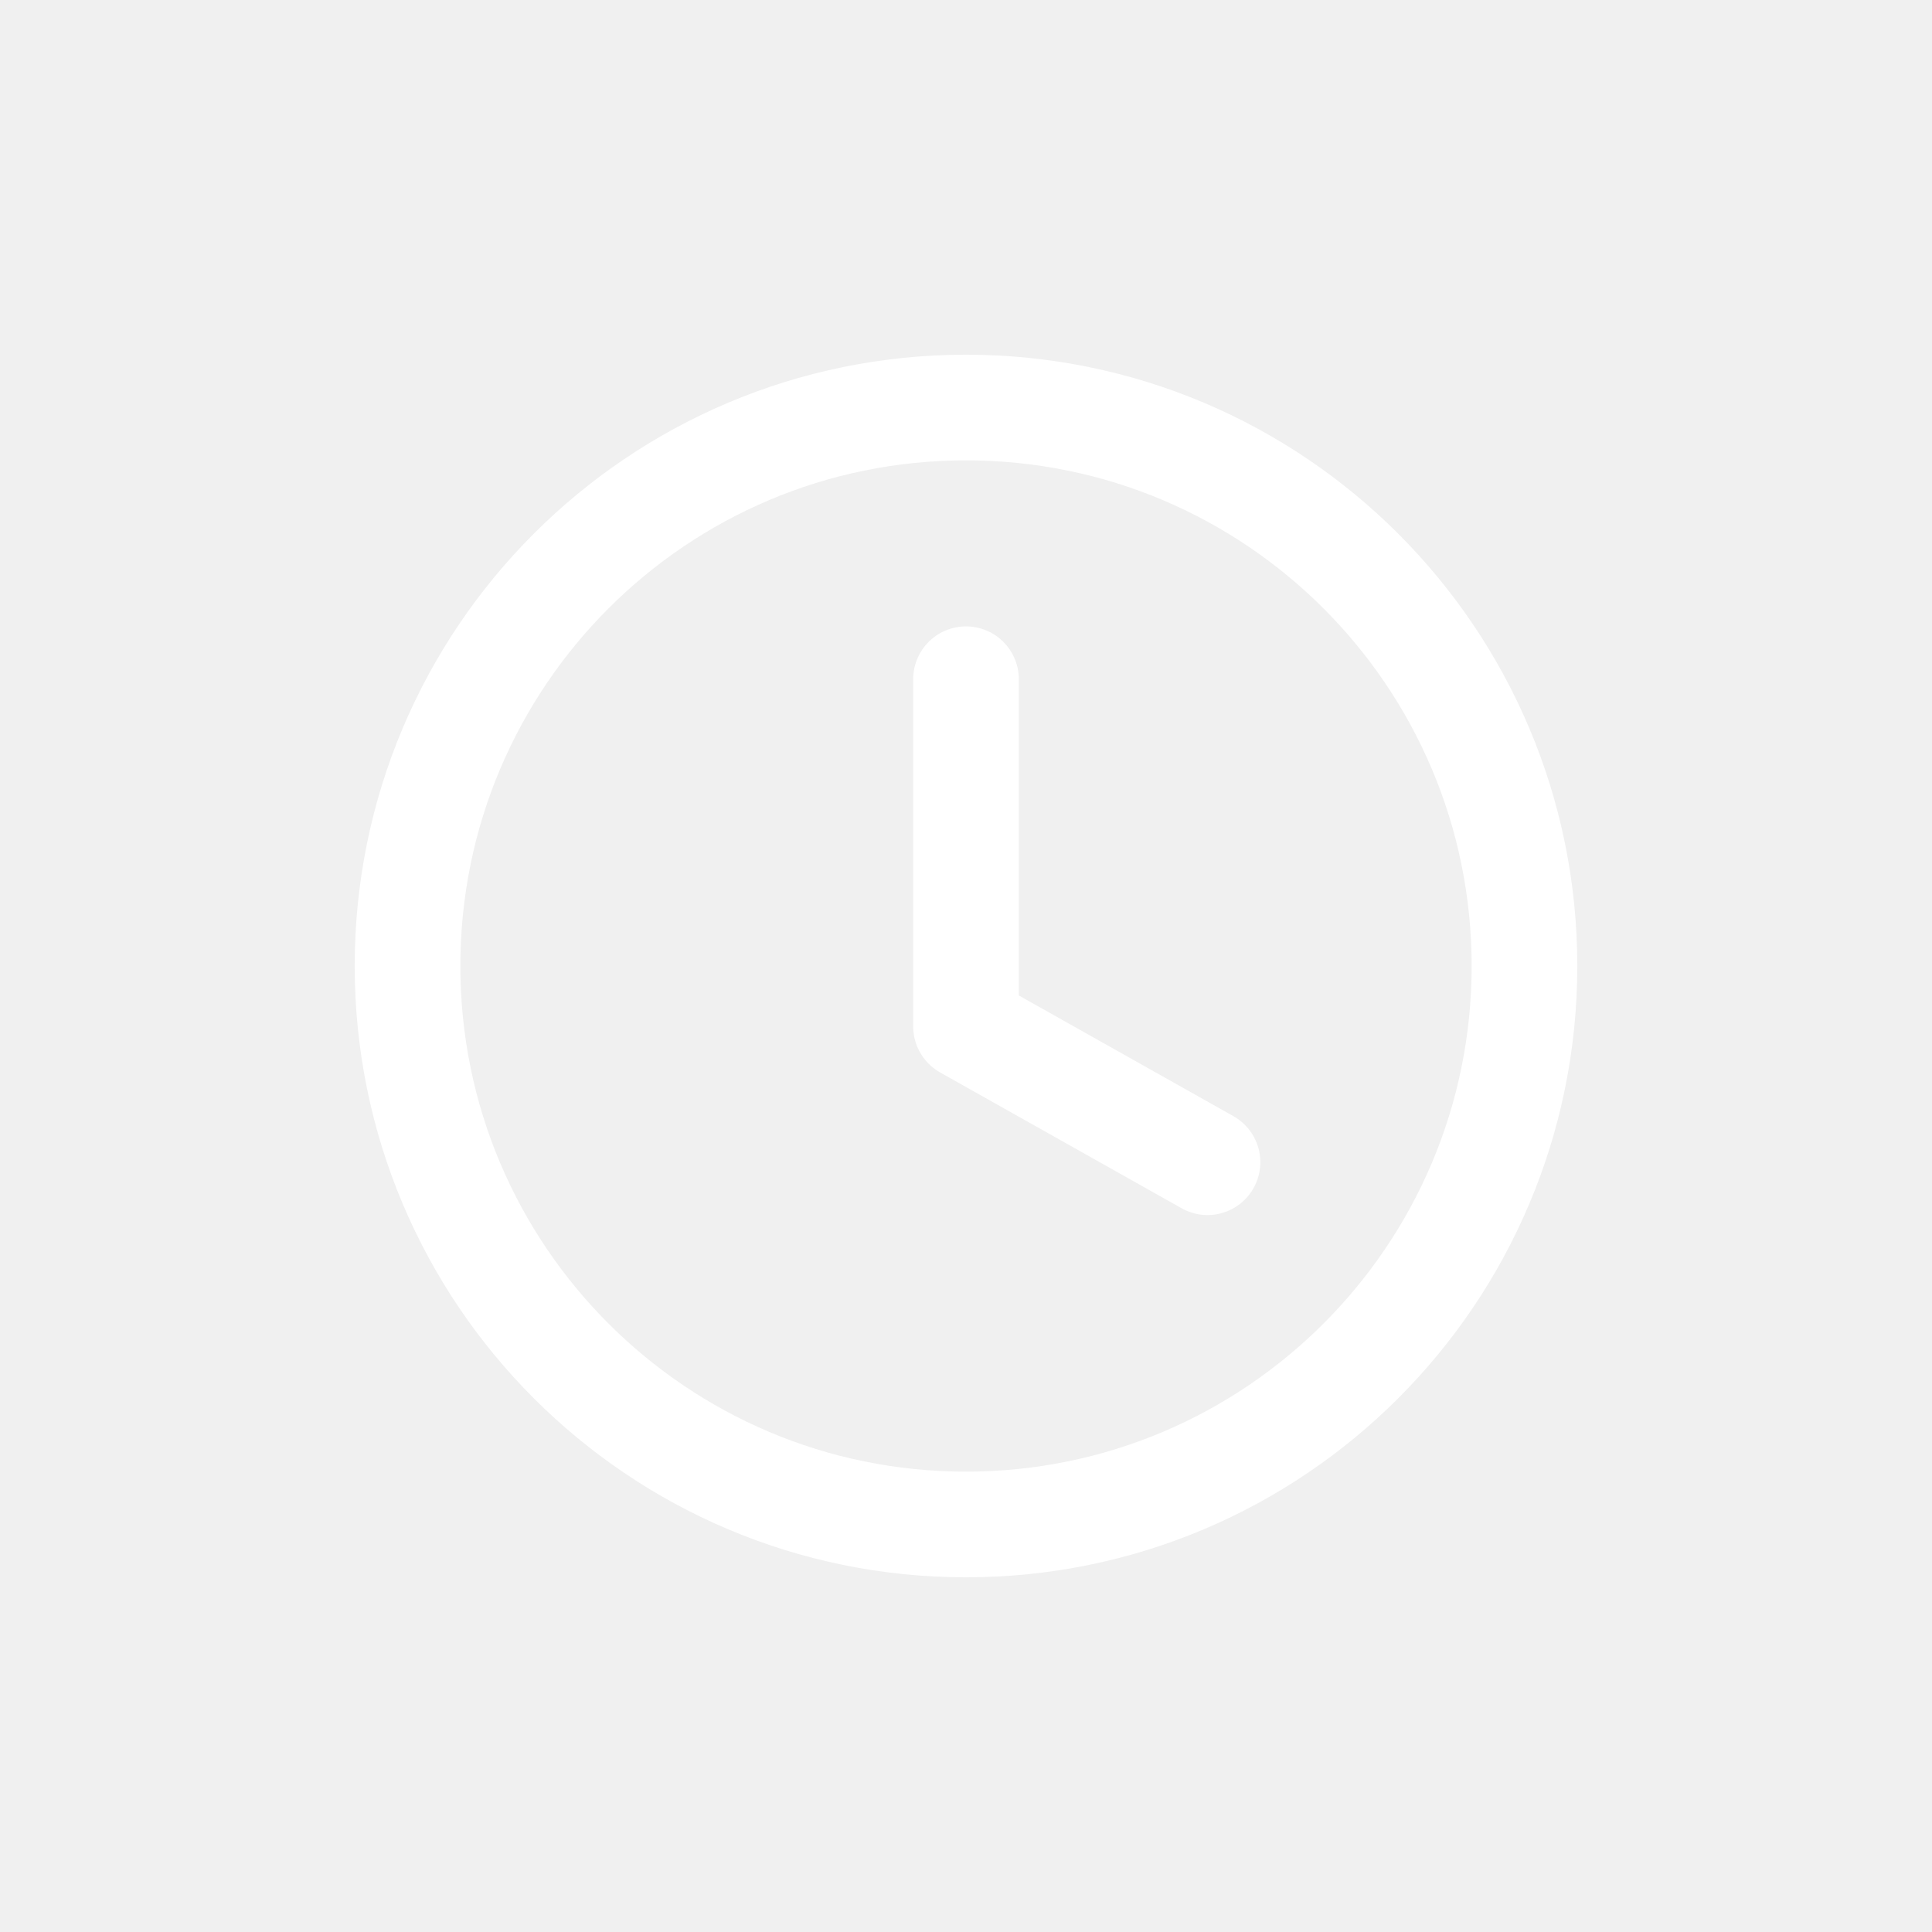
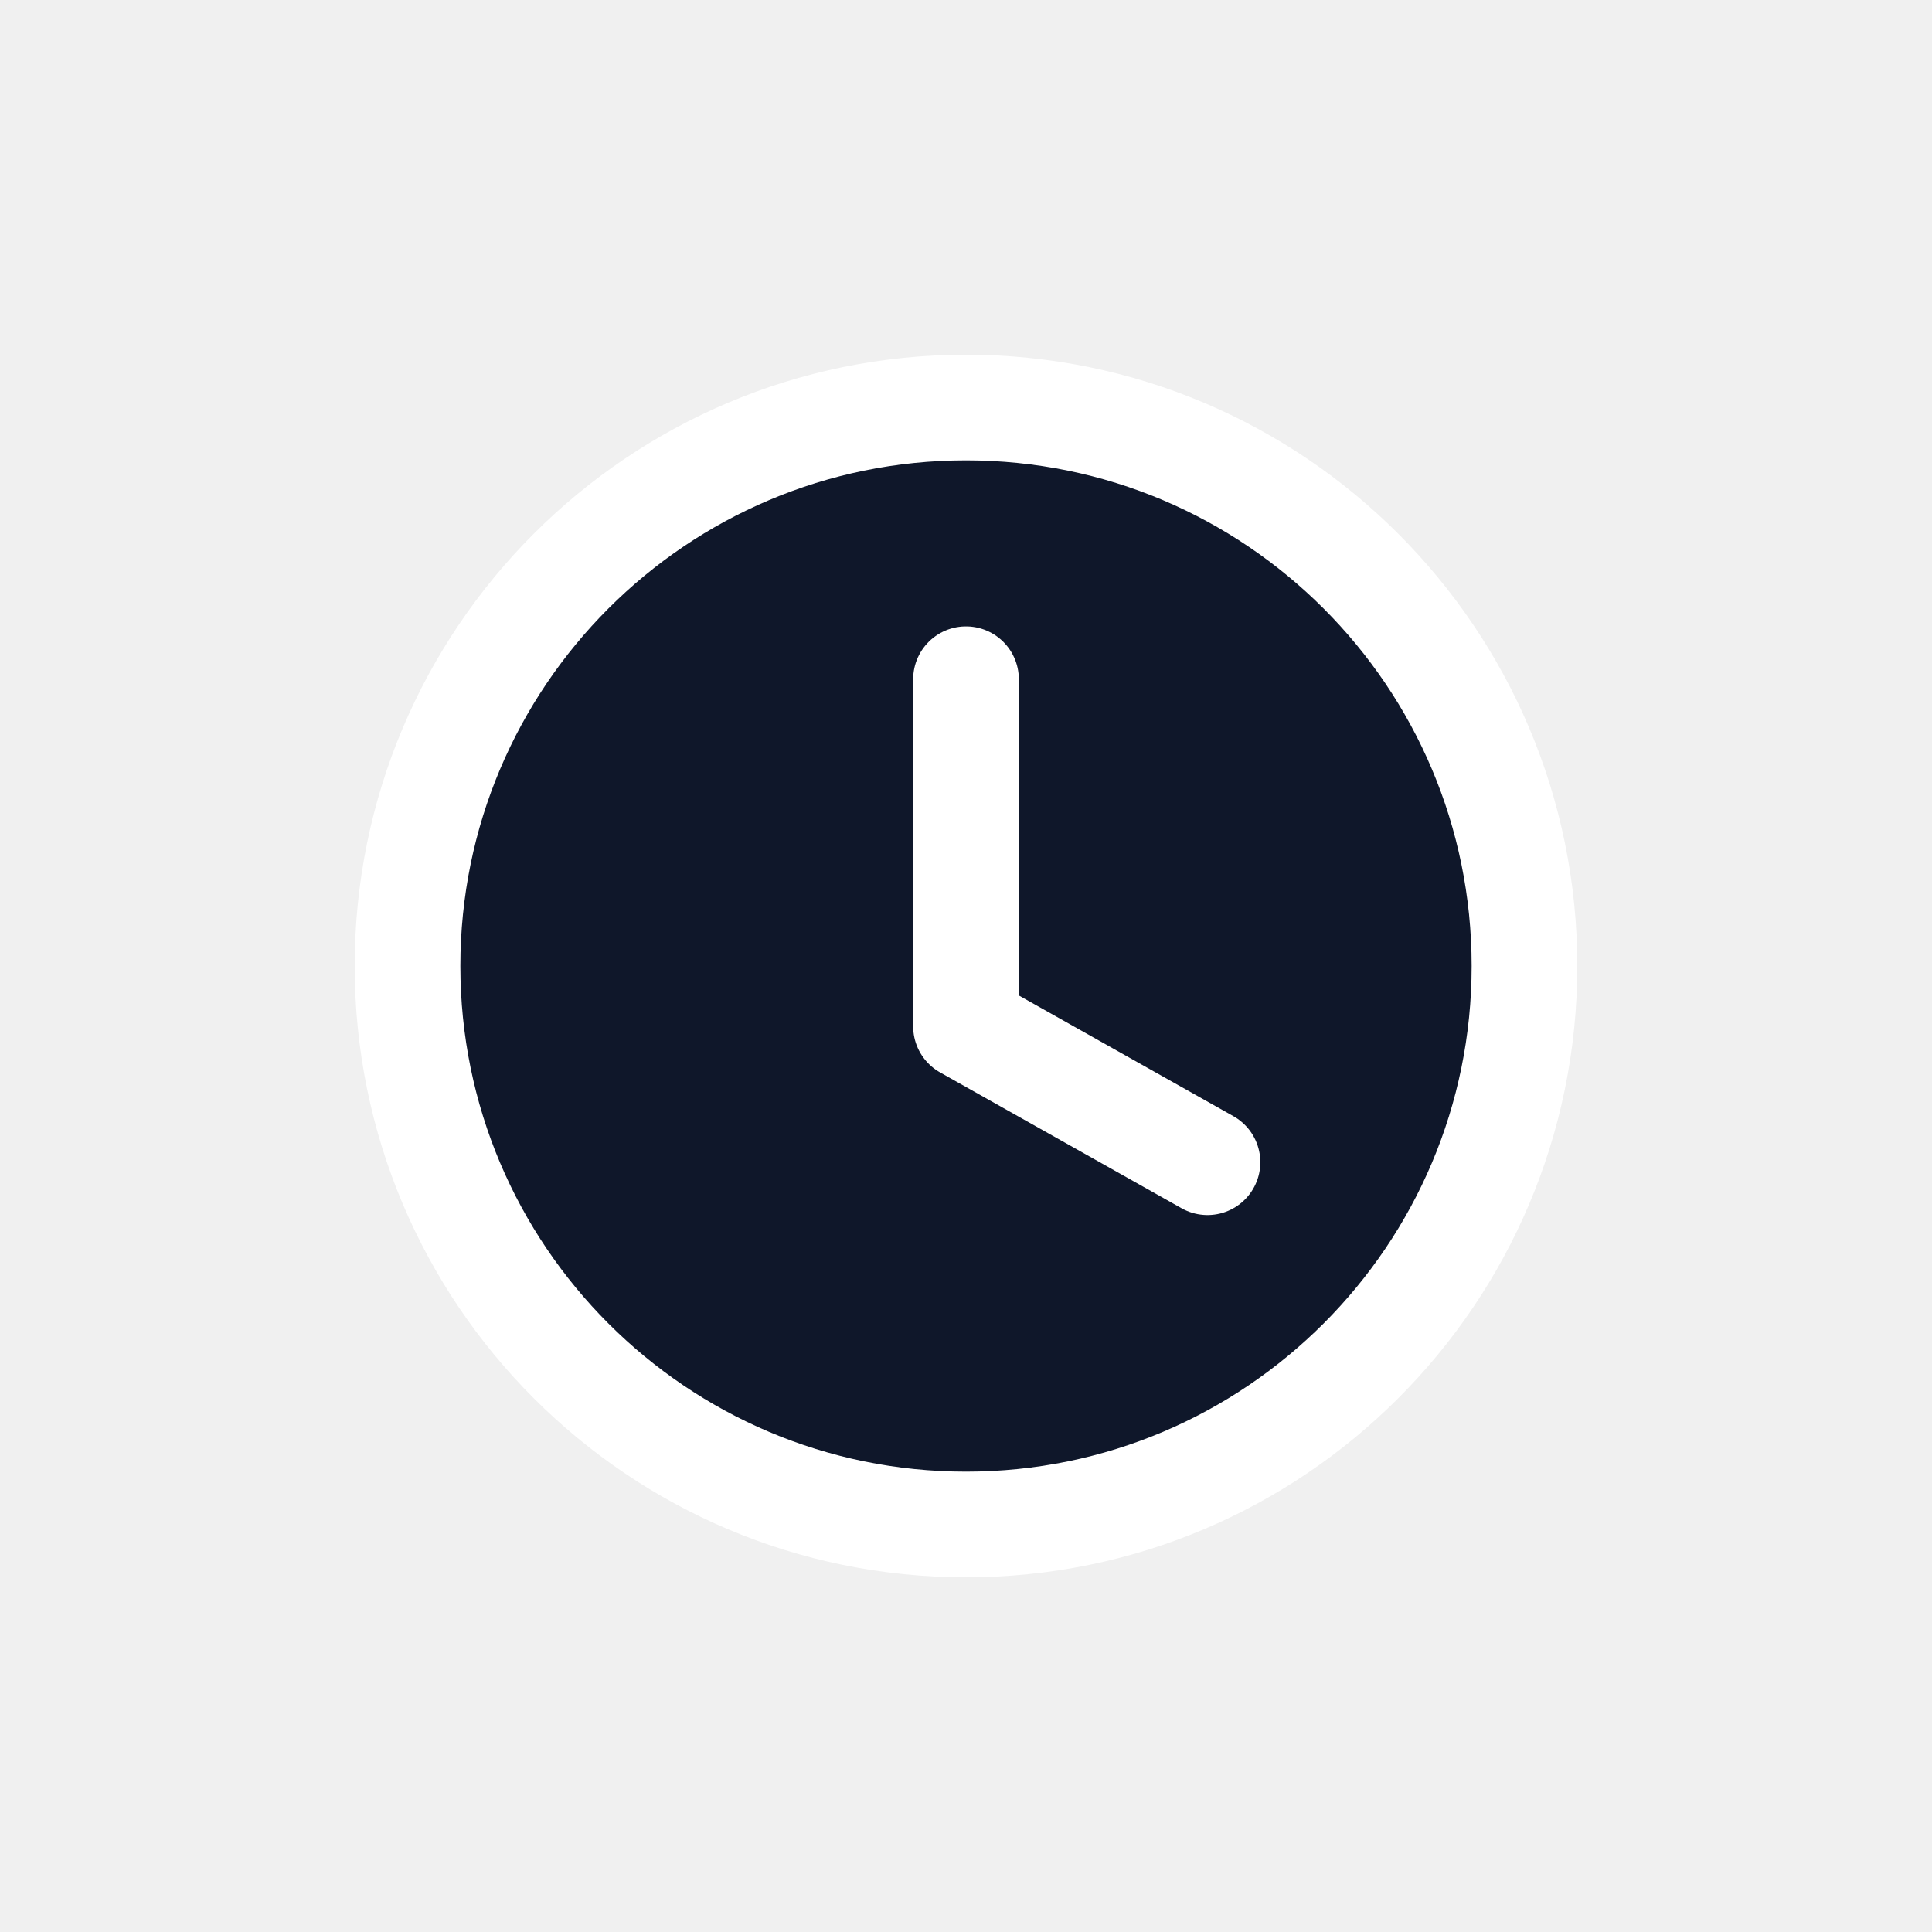
<svg xmlns="http://www.w3.org/2000/svg" viewBox="0 0 512 512">
+   <circle cx="256" cy="256" r="148" fill="#0f172a" />
  <circle cx="256" cy="256" r="148" fill="none" stroke="#ffffff" stroke-width="28" />
  <g transform="translate(256 256) scale(1.0) translate(-256 -256)">
    <path d="M256 180v92l64 36" fill="none" stroke="#ffffff" stroke-width="28" stroke-linecap="round" stroke-linejoin="round" />
  </g>
</svg>
